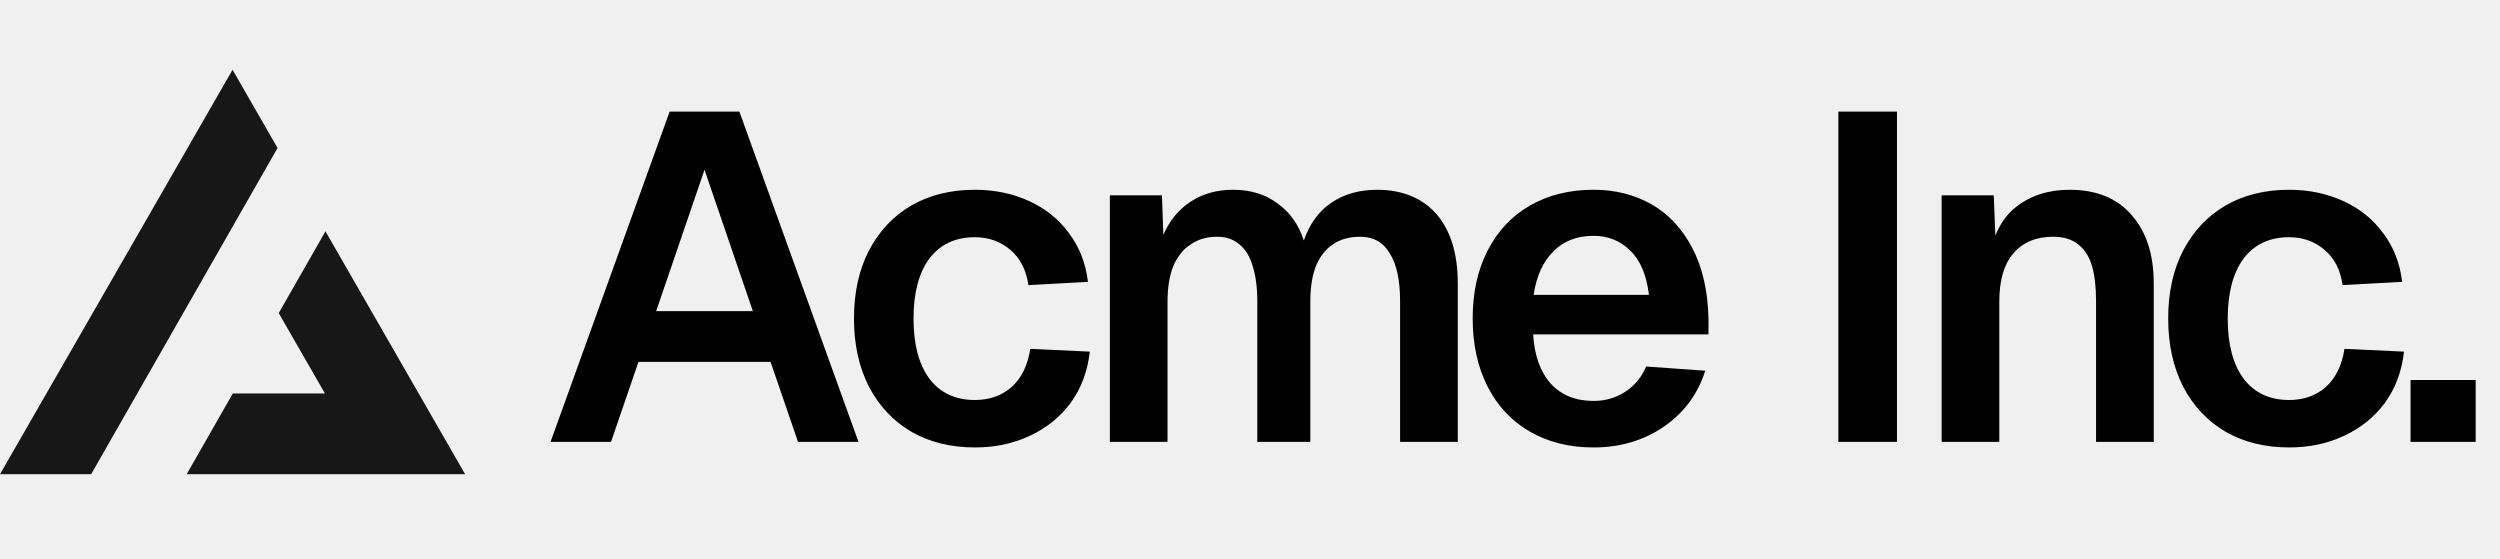
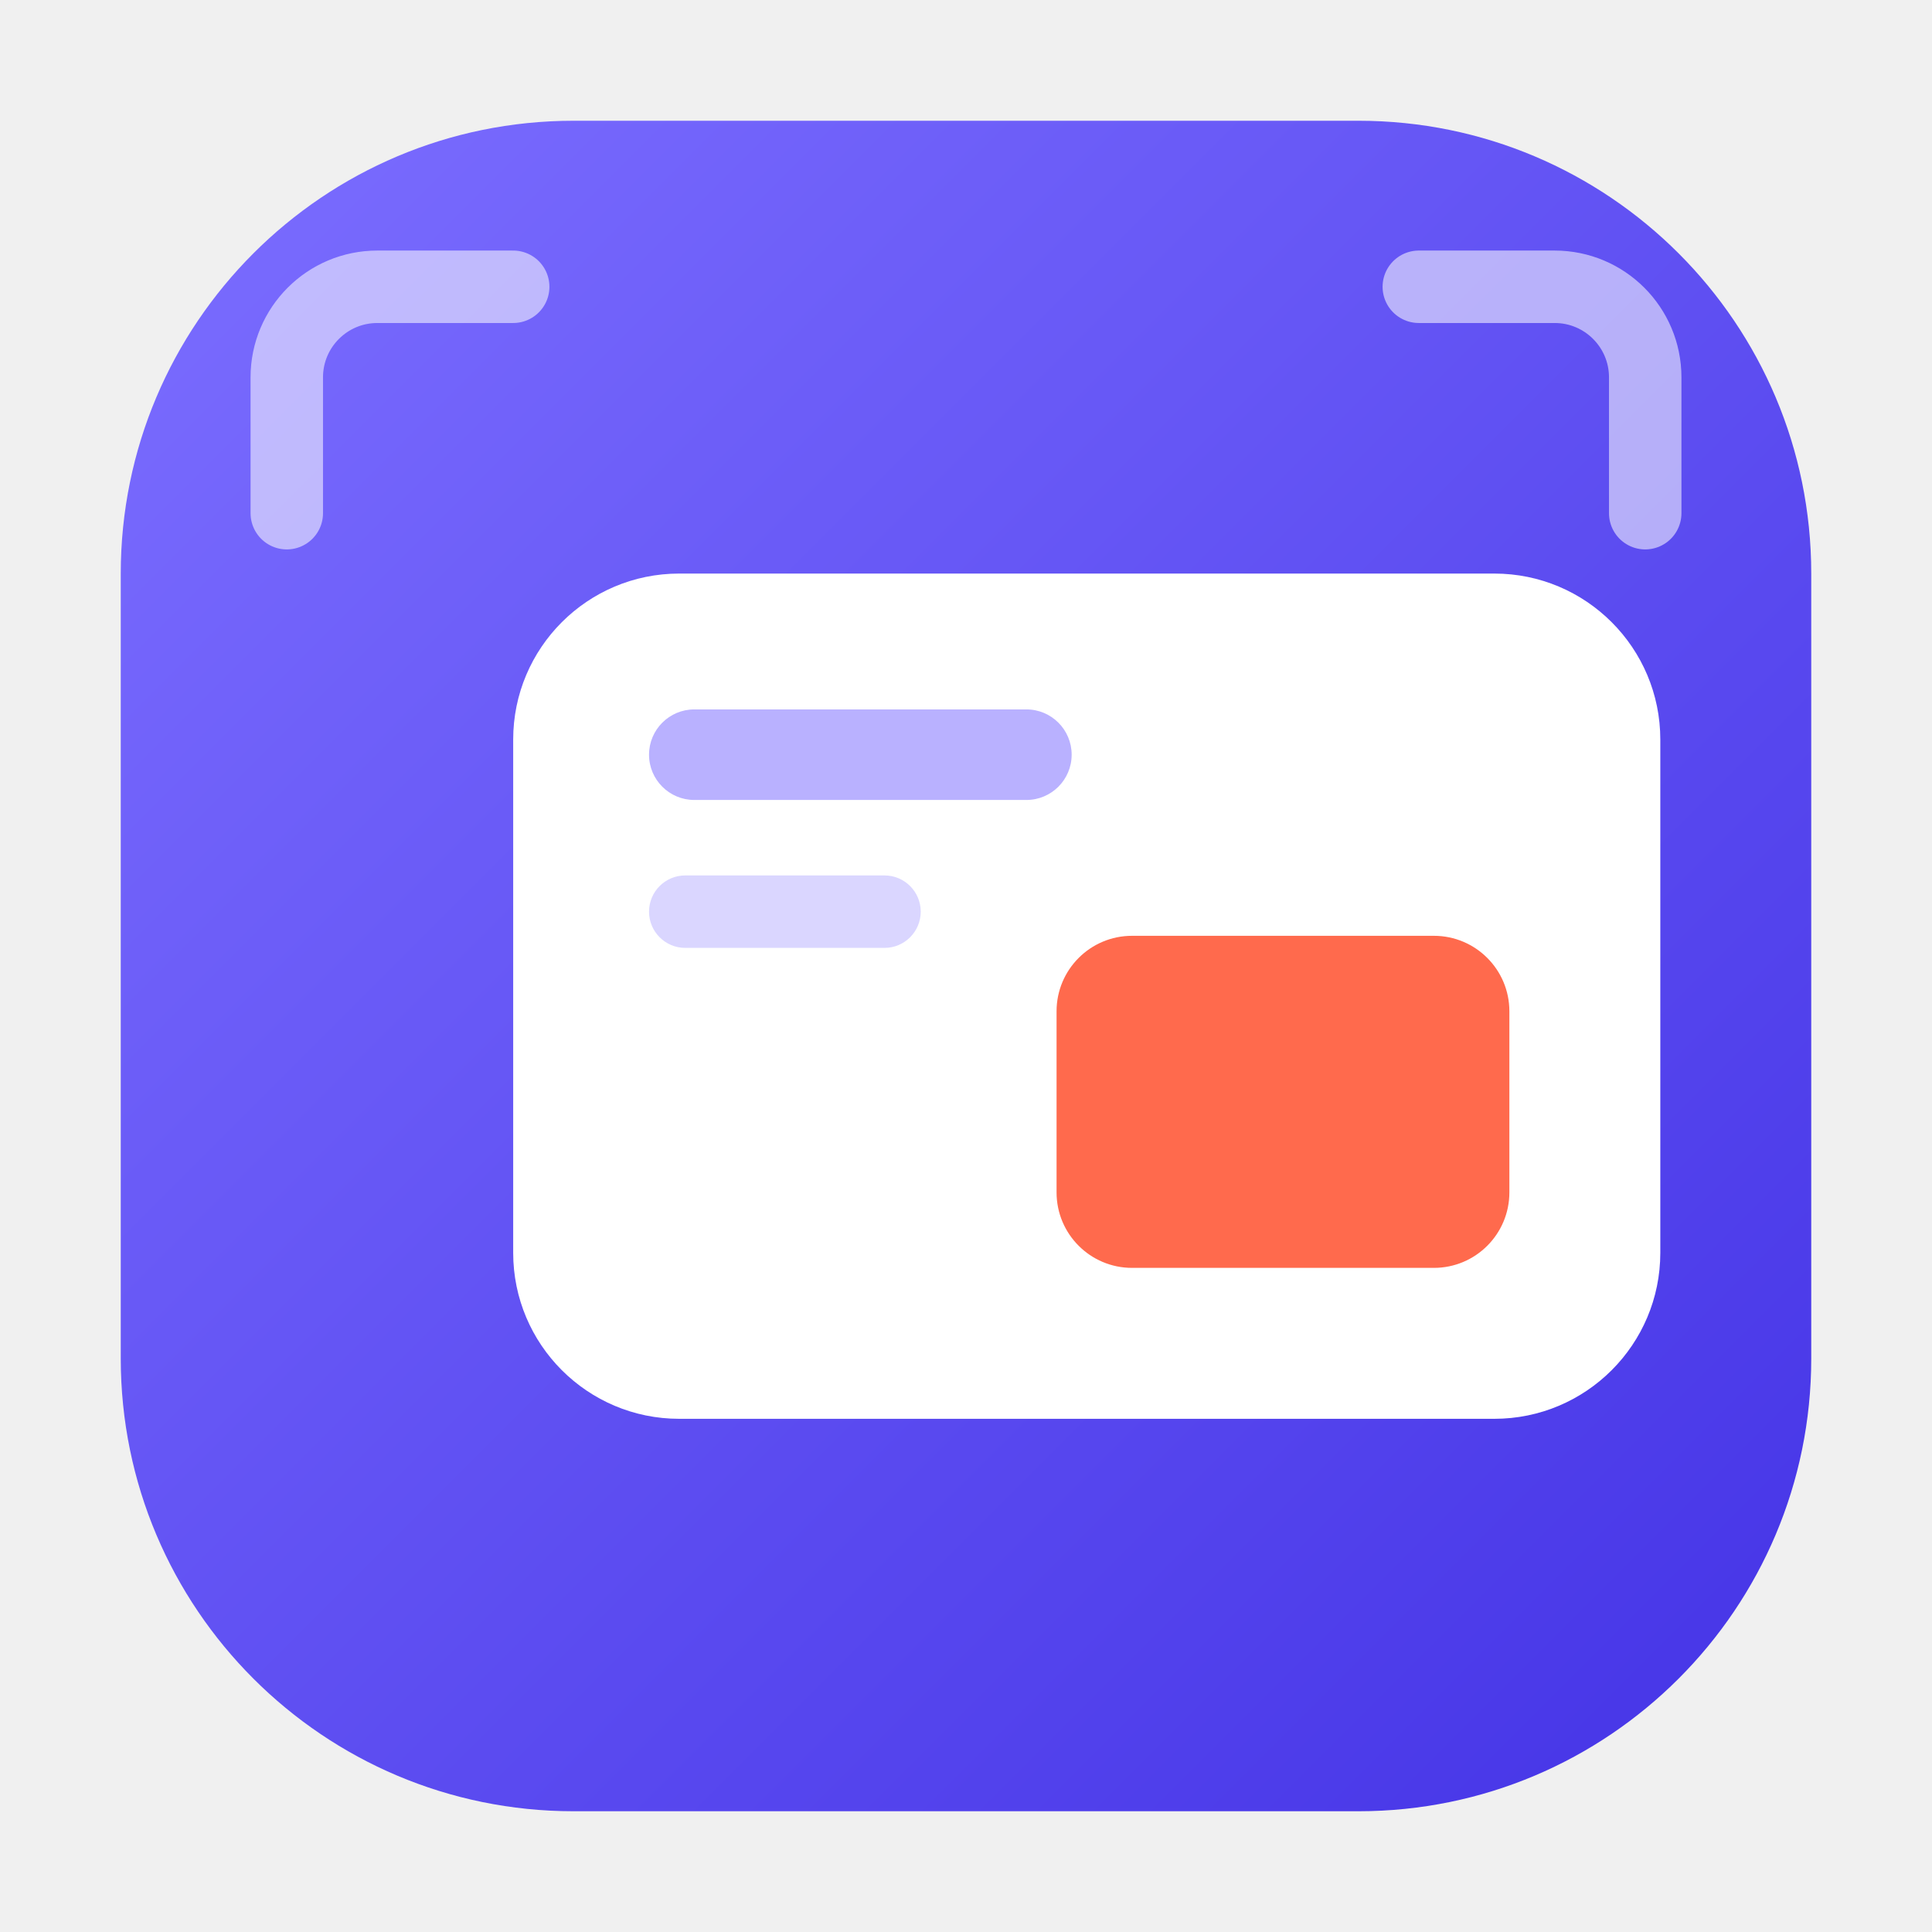
- <svg xmlns="http://www.w3.org/2000/svg" width="215" height="48" fill="none">
-   <path fill="#000" d="M57.588 9.6h6L73.828 38h-5.2l-2.36-6.88h-11.36L52.548 38h-5.2l10.24-28.4Zm7.16 17.16-4.16-12.16-4.16 12.16h8.32Zm23.694-2.24c-.186-1.307-.706-2.32-1.56-3.04-.853-.72-1.866-1.08-3.04-1.08-1.68 0-2.986.613-3.92 1.84-.906 1.227-1.36 2.947-1.36 5.16s.454 3.933 1.36 5.16c.934 1.227 2.24 1.84 3.92 1.84 1.254 0 2.307-.373 3.16-1.12.854-.773 1.387-1.867 1.6-3.28l5.12.24c-.186 1.68-.733 3.147-1.64 4.4-.906 1.227-2.08 2.173-3.52 2.84-1.413.667-2.986 1-4.72 1-2.08 0-3.906-.453-5.48-1.36-1.546-.907-2.76-2.2-3.64-3.88-.853-1.68-1.28-3.627-1.28-5.84 0-2.24.427-4.187 1.28-5.84.88-1.68 2.094-2.973 3.64-3.88 1.574-.907 3.4-1.36 5.48-1.36 1.68 0 3.227.32 4.64.96 1.414.64 2.56 1.56 3.44 2.76.907 1.2 1.454 2.6 1.64 4.2l-5.12.28Zm11.486-7.72.12 3.4c.534-1.227 1.307-2.173 2.32-2.84 1.04-.693 2.267-1.04 3.68-1.04 1.494 0 2.76.387 3.8 1.16 1.067.747 1.827 1.813 2.28 3.2.507-1.44 1.294-2.52 2.36-3.24 1.094-.747 2.414-1.12 3.96-1.12 1.414 0 2.64.307 3.68.92s1.84 1.52 2.4 2.72c.56 1.2.84 2.667.84 4.4V38h-4.96V25.92c0-1.813-.293-3.187-.88-4.12-.56-.96-1.413-1.44-2.56-1.44-.906 0-1.68.213-2.32.64-.64.427-1.133 1.053-1.48 1.88-.32.827-.48 1.84-.48 3.04V38h-4.56V25.92c0-1.2-.133-2.213-.4-3.04-.24-.827-.626-1.453-1.16-1.88-.506-.427-1.133-.64-1.88-.64-.906 0-1.68.227-2.32.68-.64.427-1.133 1.053-1.48 1.88-.32.827-.48 1.827-.48 3V38h-4.96V16.8h4.48Zm26.723 10.6c0-2.24.427-4.187 1.28-5.84.854-1.68 2.067-2.973 3.64-3.88 1.574-.907 3.4-1.36 5.48-1.36 1.84 0 3.494.413 4.96 1.24 1.467.827 2.64 2.08 3.52 3.76.88 1.653 1.347 3.693 1.4 6.12v1.32h-15.08c.107 1.813.614 3.227 1.52 4.24.907.987 2.134 1.48 3.68 1.48.987 0 1.88-.253 2.68-.76a4.803 4.803 0 0 0 1.84-2.2l5.08.36c-.64 2.027-1.84 3.64-3.6 4.84-1.733 1.173-3.733 1.76-6 1.76-2.08 0-3.906-.453-5.48-1.36-1.573-.907-2.786-2.2-3.64-3.88-.853-1.68-1.28-3.627-1.28-5.84Zm15.16-2.04c-.213-1.733-.76-3.013-1.64-3.84-.853-.827-1.893-1.24-3.12-1.24-1.44 0-2.6.453-3.48 1.36-.88.88-1.44 2.12-1.68 3.72h9.92ZM163.139 9.6V38h-5.04V9.6h5.04Zm8.322 7.2.24 5.88-.64-.36c.32-2.053 1.094-3.56 2.32-4.52 1.254-.987 2.787-1.48 4.6-1.48 2.32 0 4.107.733 5.36 2.2 1.254 1.44 1.88 3.387 1.88 5.84V38h-4.96V25.92c0-1.253-.12-2.28-.36-3.08-.24-.8-.64-1.413-1.2-1.84-.533-.427-1.253-.64-2.16-.64-1.44 0-2.573.48-3.4 1.44-.8.933-1.2 2.307-1.2 4.12V38h-4.96V16.8h4.48Zm30.003 7.72c-.186-1.307-.706-2.32-1.56-3.04-.853-.72-1.866-1.08-3.04-1.08-1.68 0-2.986.613-3.92 1.84-.906 1.227-1.36 2.947-1.36 5.16s.454 3.933 1.36 5.16c.934 1.227 2.24 1.84 3.92 1.84 1.254 0 2.307-.373 3.16-1.12.854-.773 1.387-1.867 1.6-3.28l5.12.24c-.186 1.68-.733 3.147-1.64 4.4-.906 1.227-2.08 2.173-3.52 2.84-1.413.667-2.986 1-4.72 1-2.08 0-3.906-.453-5.48-1.36-1.546-.907-2.76-2.2-3.64-3.88-.853-1.68-1.28-3.627-1.28-5.84 0-2.24.427-4.187 1.28-5.84.88-1.68 2.094-2.973 3.64-3.88 1.574-.907 3.4-1.36 5.48-1.36 1.68 0 3.227.32 4.64.96 1.414.64 2.56 1.56 3.44 2.76.907 1.2 1.454 2.6 1.64 4.2l-5.12.28Zm11.443 8.16V38h-5.6v-5.32h5.6Z" />
-   <path fill="#171717" fill-rule="evenodd" d="m7.839 40.783 16.03-28.054L20 6 0 40.783h7.839Zm8.214 0H40L27.99 19.894l-4.02 7.032 3.976 6.914H20.02l-3.967 6.943Z" clip-rule="evenodd" />
+ <svg xmlns="http://www.w3.org/2000/svg" viewBox="0 0 64 64" role="img" aria-label="Deckster">
+   <defs>
+     <linearGradient id="g" x1="0" y1="0" x2="1" y2="1">
+       <stop offset="0" stop-color="#7C6EFF" />
+       <stop offset="1" stop-color="#4433E6" />
+     </linearGradient>
+   </defs>
+   <rect x="4" y="4" width="56" height="56" rx="15" fill="url(#g)" />
+   <rect x="17" y="19" width="38" height="28" rx="5.5" fill="#fff" />
+   <rect x="21.5" y="23.5" width="14" height="3" rx="1.5" fill="#B9B1FF" />
+   <rect x="21.5" y="29" width="9" height="2.4" rx="1.2" fill="#DAD6FF" />
+   <rect x="35" y="31" width="15" height="11" rx="2.5" fill="#FF6A4D" />
+   <path d="M9.5 17V12.5a3 3 0 0 1 3-3H17M47 9.5h4.5a3 3 0 0 1 3 3V17" fill="none" stroke="#fff" stroke-opacity=".55" stroke-width="2.4" stroke-linecap="round" />
</svg>
